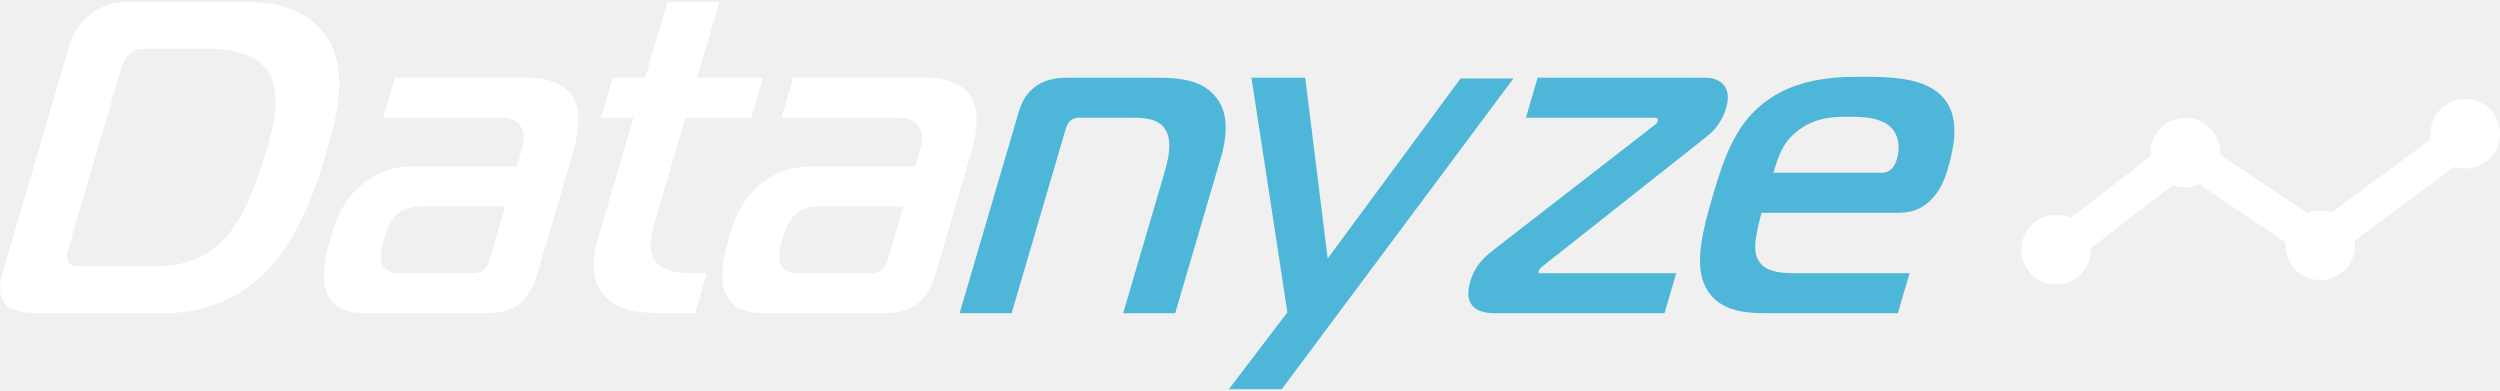
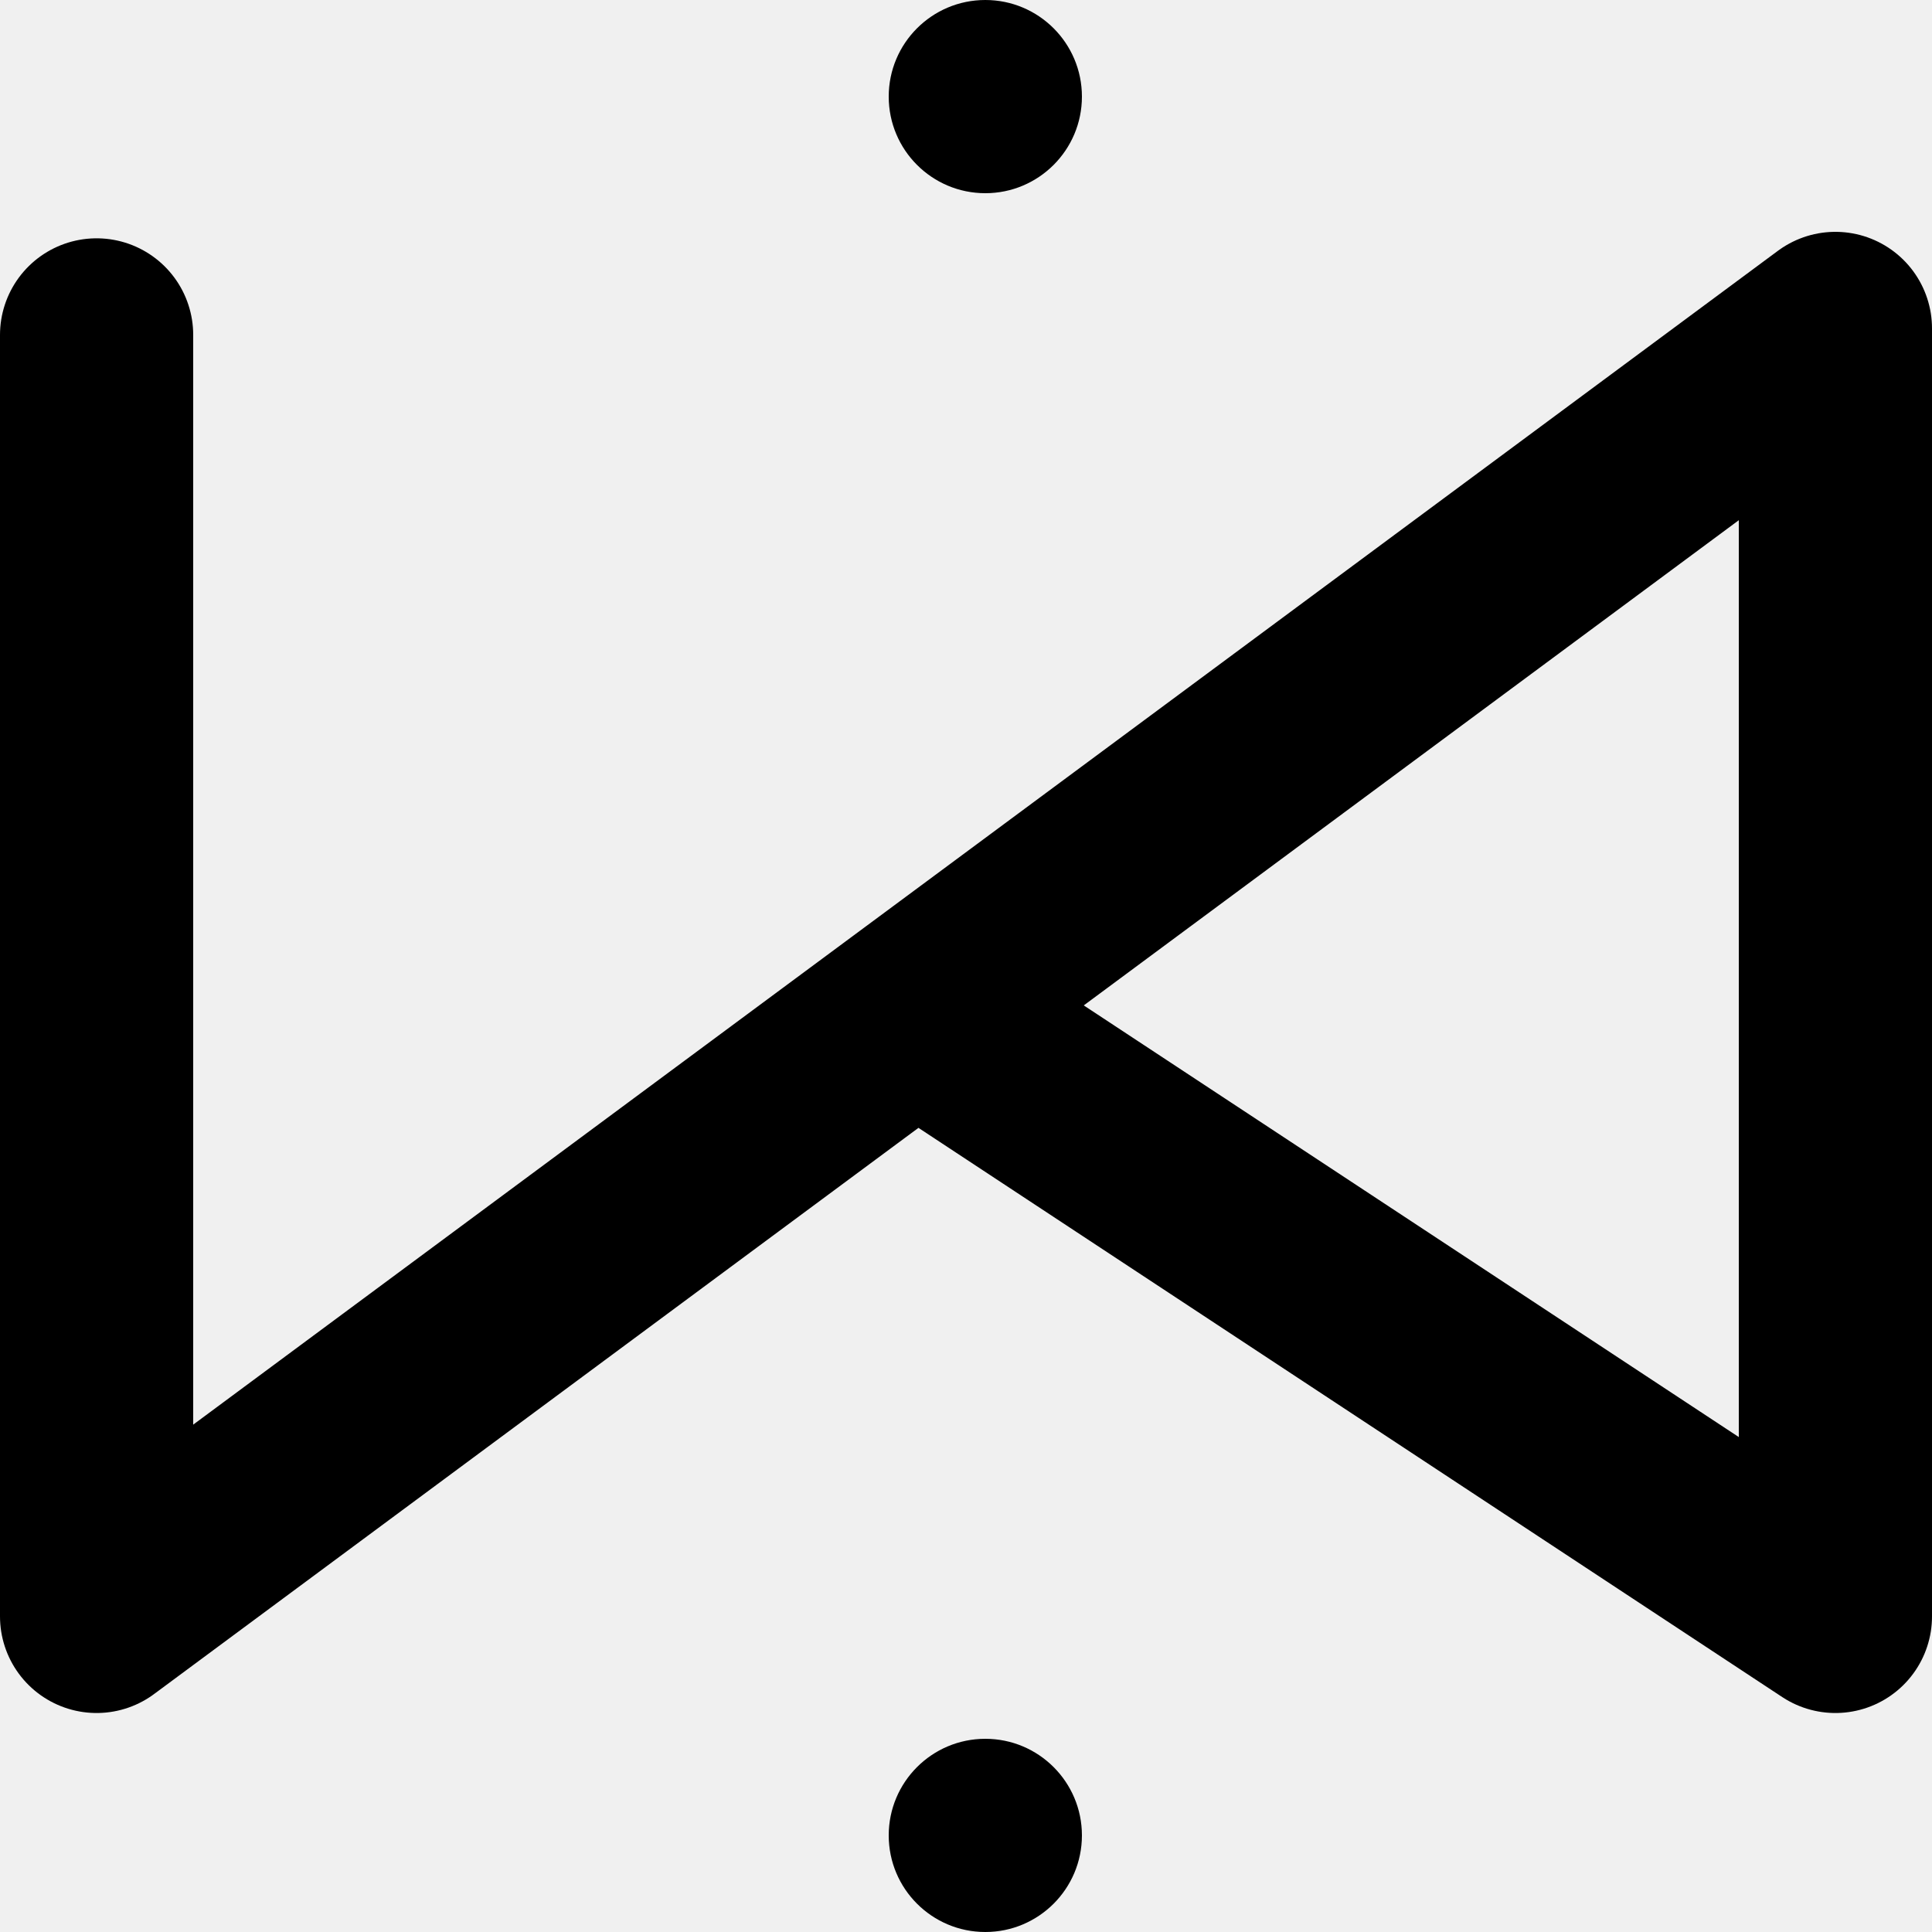
- <svg xmlns="http://www.w3.org/2000/svg" width="378px" height="59px" viewBox="0 0 378 59" version="1.1">
+ <svg xmlns="http://www.w3.org/2000/svg" width="100px" height="100px" viewBox="0 0 100 100" version="1.1">
  <defs />
  <g id="Page-1" stroke="none" stroke-width="1" fill="none" fill-rule="evenodd">
-     <g id="logo-white" fill-rule="nonzero">
-       <path d="M49.607,5.896 C47.692,2.805 43.986,0.318 37.469,0.318 L19.055,0.318 C16.233,0.318 14.313,1.595 13.424,2.335 C11.365,4.083 10.707,6.098 10.193,7.846 L0.349,41.376 C-0.42,43.998 0.24,45.409 0.918,46.081 C1.174,46.35 2.289,47.356 5.784,47.356 L24.87,47.356 C32.261,47.356 37.126,44.062 39.737,41.577 C45.067,36.47 47.771,28.406 49.27,23.3 C50.926,17.654 52.697,10.935 49.607,5.896 Z M40.328,22.628 C37.98,30.624 35.745,34.12 34.068,35.935 C31.086,39.227 27.544,40.304 22.638,40.304 L12.425,40.304 C11.619,40.304 10.745,40.304 10.338,39.63 C9.882,38.892 10.206,38.017 10.483,37.076 L18.374,10.195 C18.669,9.187 19.35,8.248 20.006,7.843 C20.749,7.372 21.689,7.372 22.227,7.372 L31.433,7.372 C34.593,7.372 38.648,7.976 40.507,10.8 C42.555,13.892 41.51,18.596 40.328,22.628 Z M79.947,11.742 L59.72,11.742 L57.945,17.79 L75.484,17.79 C76.695,17.79 78.181,17.991 78.861,19.335 C79.419,20.411 79.199,21.62 78.882,22.694 L78.153,25.18 L62.696,25.18 C60.814,25.18 58.355,25.315 55.564,27.264 C52.187,29.617 50.923,32.775 49.996,35.934 C49.227,38.555 48.087,43.123 50.246,45.61 C51.75,47.358 54.235,47.358 56.184,47.358 L73.187,47.358 C74.867,47.358 76.854,47.224 78.506,45.948 C80.157,44.672 80.883,42.653 81.257,41.377 L86.684,22.897 C87.848,18.934 87.554,16.043 86.529,14.499 C85.411,12.816 82.971,11.742 79.947,11.742 Z M73.969,39.428 C73.813,39.966 73.674,40.436 72.999,40.907 C72.343,41.31 71.604,41.31 71.132,41.31 L60.179,41.31 C59.171,41.31 58.321,40.772 57.941,40.233 C57.296,39.225 57.714,37.347 58.03,36.27 C58.778,33.718 59.659,32.775 60.027,32.438 C61.236,31.297 62.734,31.229 63.272,31.229 L76.376,31.229 L73.969,39.428 Z M99.274,39.763 C97.542,37.882 98.73,34.524 99.44,32.103 L103.642,17.791 L113.588,17.791 L115.363,11.743 L105.417,11.743 L108.771,0.317 L100.908,0.317 L97.555,11.743 L92.65,11.743 L90.874,17.791 L95.78,17.791 L90.512,35.731 C89.19,40.233 89.697,42.856 91.429,44.737 C93.113,46.55 95.43,47.357 100.202,47.357 L105.107,47.357 L106.882,41.31 L104.933,41.31 C103.524,41.311 100.587,41.243 99.274,39.763 Z M140.16,11.742 L119.933,11.742 L118.158,17.79 L135.696,17.79 C136.907,17.79 138.394,17.991 139.073,19.335 C139.63,20.411 139.411,21.62 139.094,22.694 L138.365,25.18 L122.907,25.18 C121.025,25.18 118.566,25.315 115.777,27.264 C112.399,29.617 111.136,32.775 110.209,35.934 C109.438,38.555 108.299,43.123 110.459,45.61 C111.962,47.358 114.448,47.358 116.397,47.358 L133.4,47.358 C135.08,47.358 137.068,47.224 138.72,45.948 C140.372,44.671 141.098,42.653 141.472,41.377 L146.898,22.897 C148.062,18.934 147.767,16.043 146.743,14.499 C145.625,12.816 143.184,11.742 140.16,11.742 Z M134.182,39.428 C134.025,39.966 133.887,40.436 133.211,40.907 C132.555,41.31 131.814,41.31 131.344,41.31 L120.391,41.31 C119.383,41.31 118.533,40.772 118.154,40.233 C117.509,39.225 117.927,37.347 118.243,36.27 C118.991,33.718 119.873,32.775 120.241,32.438 C121.449,31.297 122.948,31.229 123.485,31.229 L136.589,31.229 L134.182,39.428 Z M374.104,15.148 C371.296,14.396 368.415,16.062 367.665,18.87 C367.469,19.599 367.442,20.331 367.552,21.031 L352.542,32.136 C352.423,32.094 352.313,32.035 352.188,32.002 C351.042,31.694 349.893,31.808 348.873,32.219 L335.679,23.357 C335.804,20.933 334.232,18.669 331.792,18.014 C328.987,17.262 326.101,18.927 325.351,21.732 C325.181,22.363 325.15,22.996 325.21,23.609 L313.058,32.968 C312.796,32.849 312.531,32.737 312.246,32.659 C309.437,31.908 306.555,33.574 305.8,36.381 C305.052,39.185 306.719,42.069 309.524,42.823 C312.329,43.57 315.212,41.909 315.964,39.101 C316.104,38.578 316.134,38.054 316.113,37.539 L328.54,27.971 C328.716,28.039 328.884,28.122 329.07,28.172 C330.281,28.497 331.5,28.349 332.562,27.874 L345.601,36.63 C345.382,39.125 346.965,41.492 349.464,42.161 C352.271,42.912 355.155,41.247 355.907,38.442 C356.094,37.747 356.13,37.046 356.038,36.374 L371.126,25.211 C371.214,25.239 371.292,25.284 371.382,25.308 C374.187,26.059 377.073,24.395 377.823,21.589 C378.575,18.784 376.909,15.901 374.104,15.148 Z" id="Shape" fill="#FFFFFF" />
-       <g id="Group" transform="translate(145, 11)" fill="#4EB6D9">
-         <path d="M141.955,36.358 L143.728,30.311 L126.325,30.311 C123.435,30.311 120.261,29.908 120.378,26.077 C120.423,25.003 120.895,22.72 121.348,21.171 L142.046,21.171 C143.456,21.171 144.879,20.903 146.272,19.828 C148.182,18.349 148.998,16.266 149.53,14.453 C150.85,9.95 151.28,5.515 147.884,2.892 C145.2,0.809 140.962,0.606 136.792,0.606 C133.435,0.606 127.386,0.606 122.502,3.967 C117.618,7.328 115.841,12.233 113.89,18.885 C112.509,23.59 111.269,28.496 112.634,31.856 C114.367,36.022 118.57,36.358 122.201,36.358 L141.955,36.358 L141.955,36.358 Z M123.123,15.123 C123.88,12.771 124.386,10.819 126.529,9.008 C129.39,6.589 132.597,6.655 134.681,6.655 C136.898,6.655 139.412,6.791 140.926,8.268 C141.814,9.142 142.461,10.82 141.81,13.039 C141.535,13.978 140.998,15.122 139.454,15.122 L123.123,15.122 L123.123,15.123 Z" id="Shape" />
-         <path d="M0.095,36.358 L7.957,36.358 L16.085,8.672 C16.222,8.202 16.381,7.663 16.921,7.193 C17.443,6.791 17.914,6.791 18.384,6.791 L26.381,6.791 C29.271,6.791 30.687,7.463 31.394,8.94 C32.177,10.62 31.71,12.906 31.019,15.256 L24.825,36.357 L32.687,36.357 L39.573,12.904 C41.012,7.998 40.19,5.311 38.801,3.631 C36.727,1.076 33.399,0.742 29.704,0.742 L17.137,0.742 C15.592,0.742 13.192,0.674 11.22,2.353 C9.81,3.497 9.269,5.108 8.954,6.183 L0.095,36.358 Z" id="Shape" />
-         <polygon id="Shape" points="83.827 0.875 75.83 0.875 55.743 28.092 52.349 0.742 44.218 0.742 49.657 36.222 40.802 47.847 48.802 47.847" />
-         <path d="M108.449,30.311 L88.154,30.311 C87.884,30.311 87.53,30.376 87.646,29.974 C87.726,29.705 88.005,29.436 88.443,29.099 L112.505,10.081 C113.811,9.074 115.219,7.933 116.012,5.245 C116.838,2.421 115.45,0.742 112.699,0.742 L87.495,0.742 L85.72,6.79 L105.144,6.79 C105.681,6.79 105.714,7.126 105.654,7.328 C105.619,7.462 105.491,7.663 104.883,8.134 L81.218,26.479 C79.656,27.69 78.088,28.899 77.299,31.586 C75.958,36.157 79.728,36.357 80.937,36.357 L106.675,36.357 L108.449,30.311 Z" id="Shape" />
-       </g>
+     <g id="Group-3" transform="translate(5, 0)">
+       <polyline id="Line-Copy-6" stroke="#000000" stroke-width="10" stroke-linecap="round" stroke-linejoin="round" points="0 17.335 1.5495124e-16 83.665 90 17 90 83.665 43.323 52.906" />
+       <circle id="Oval-Copy-7" fill="#000000" cx="46" cy="5" r="5" />
+       <circle id="Oval-Copy-6" fill="#000000" cx="46" cy="95" r="5" />
    </g>
  </g>
</svg>
